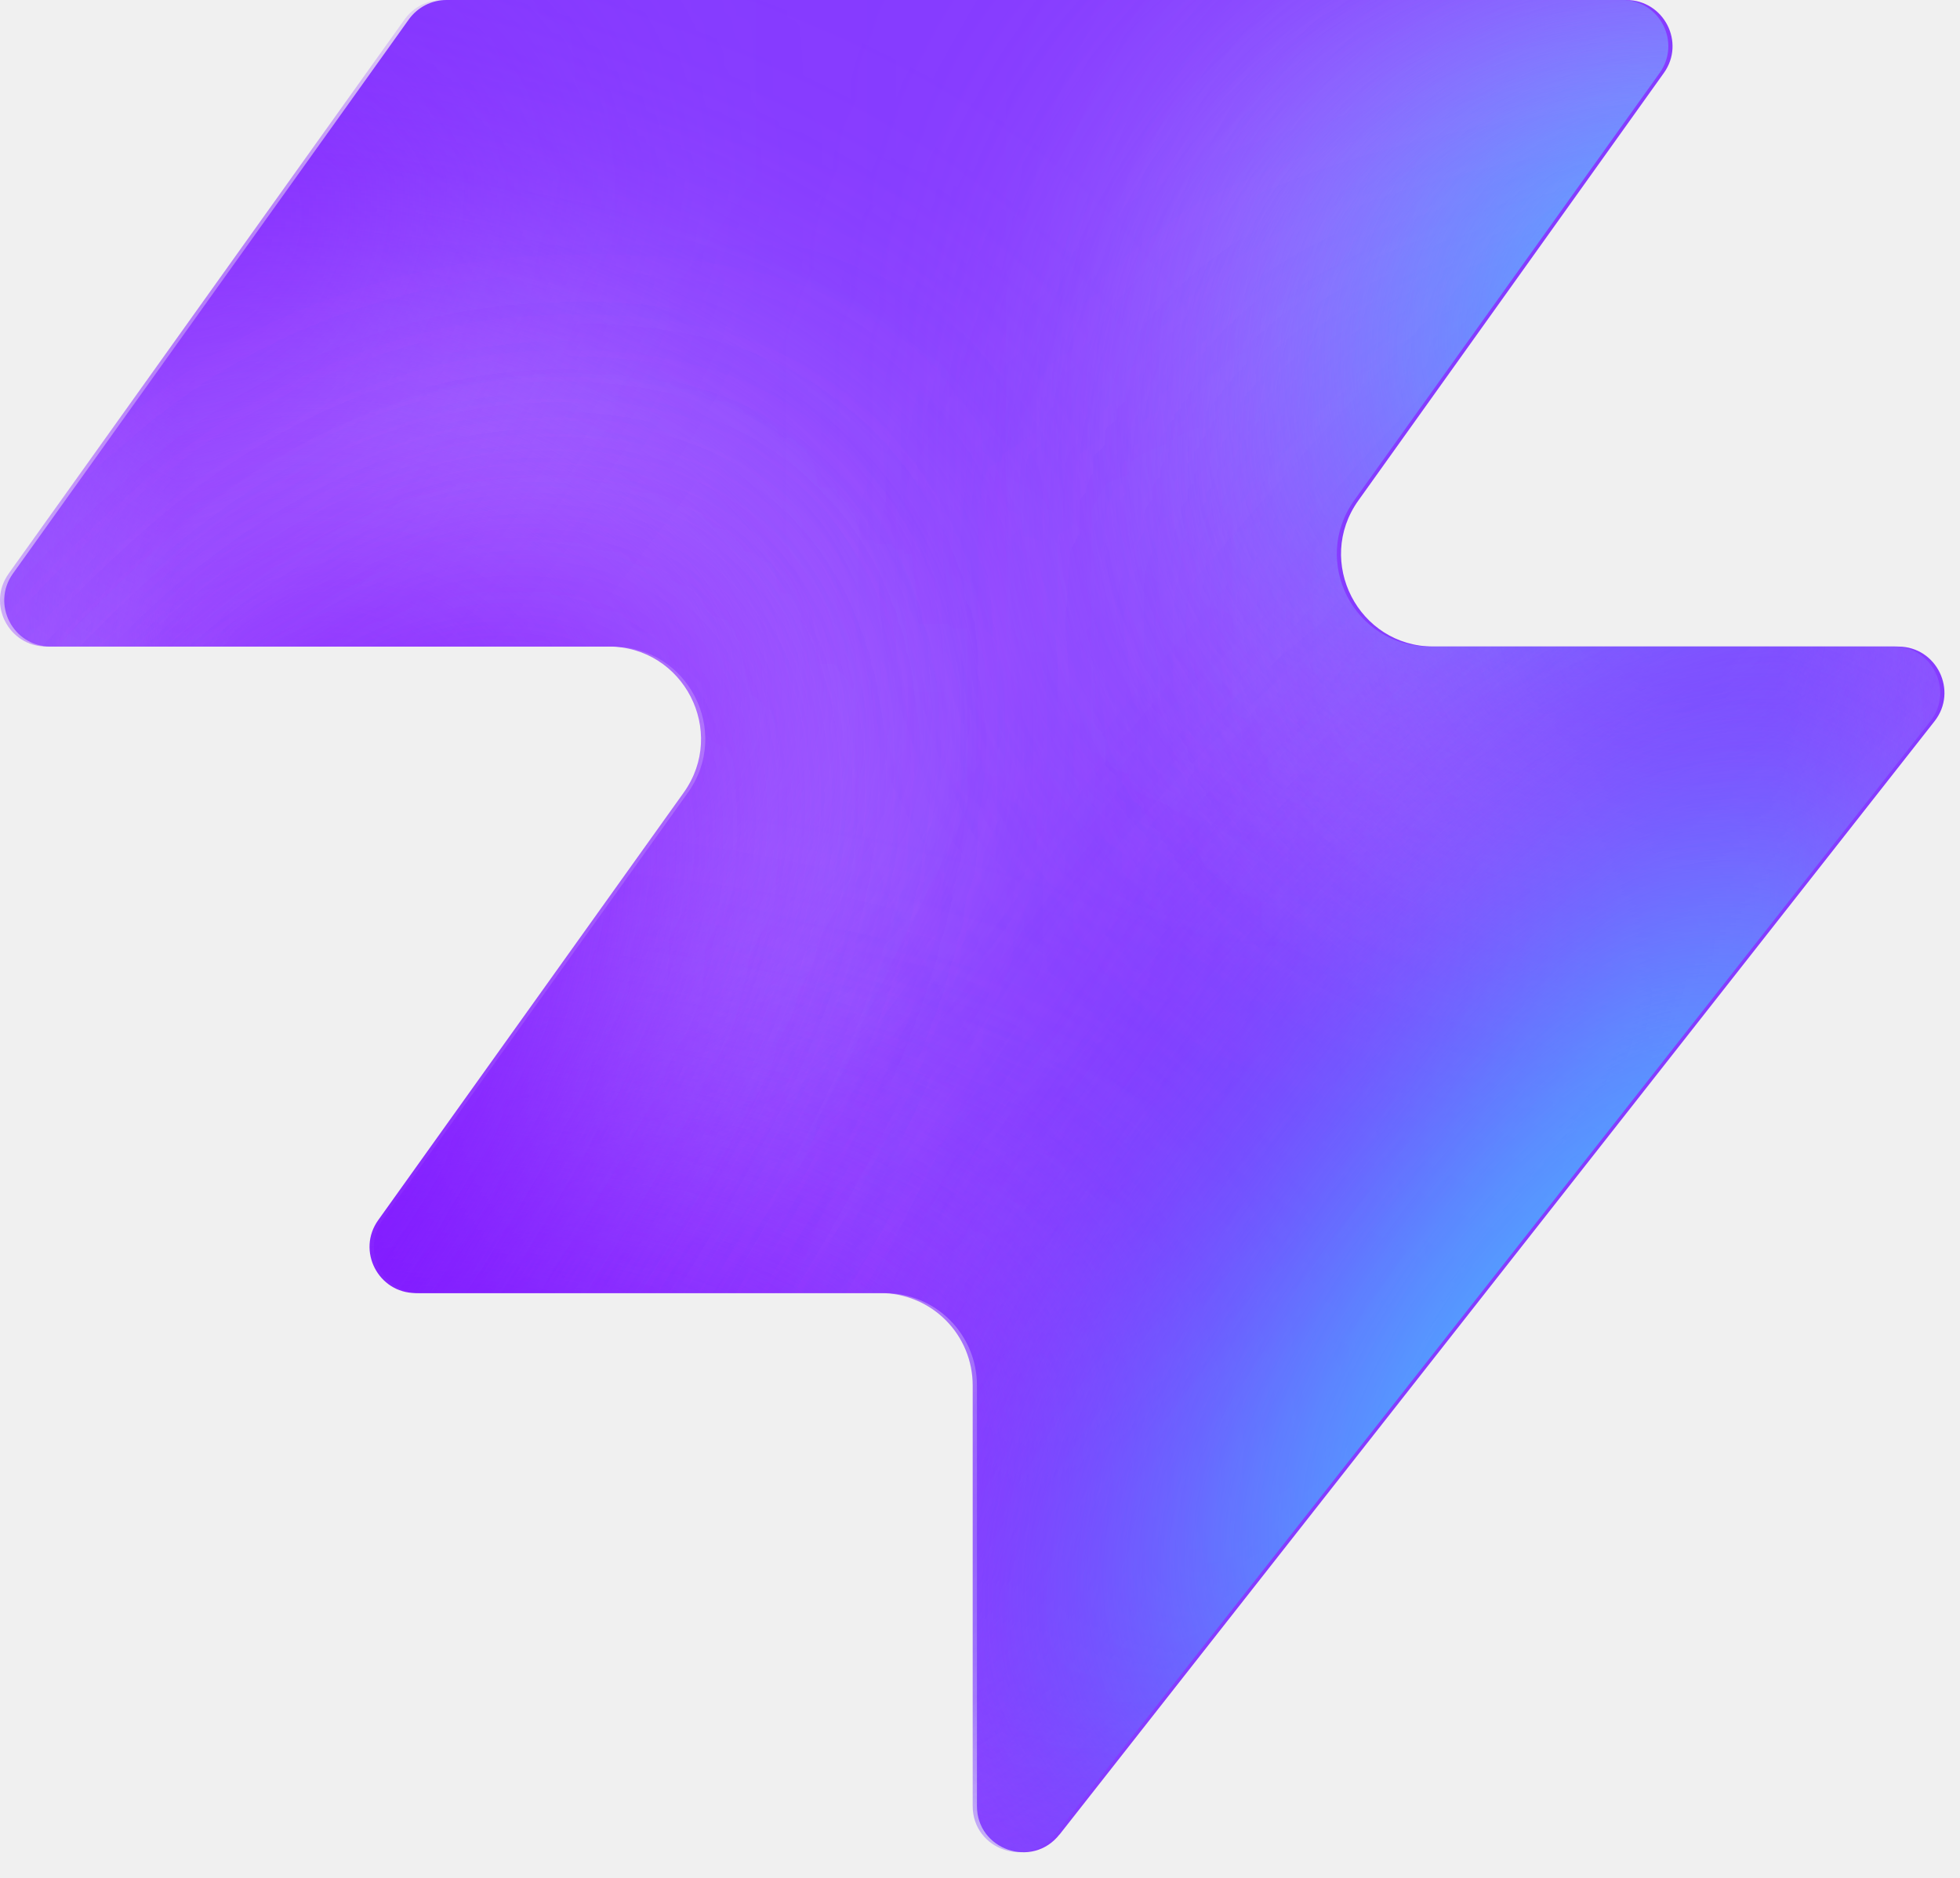
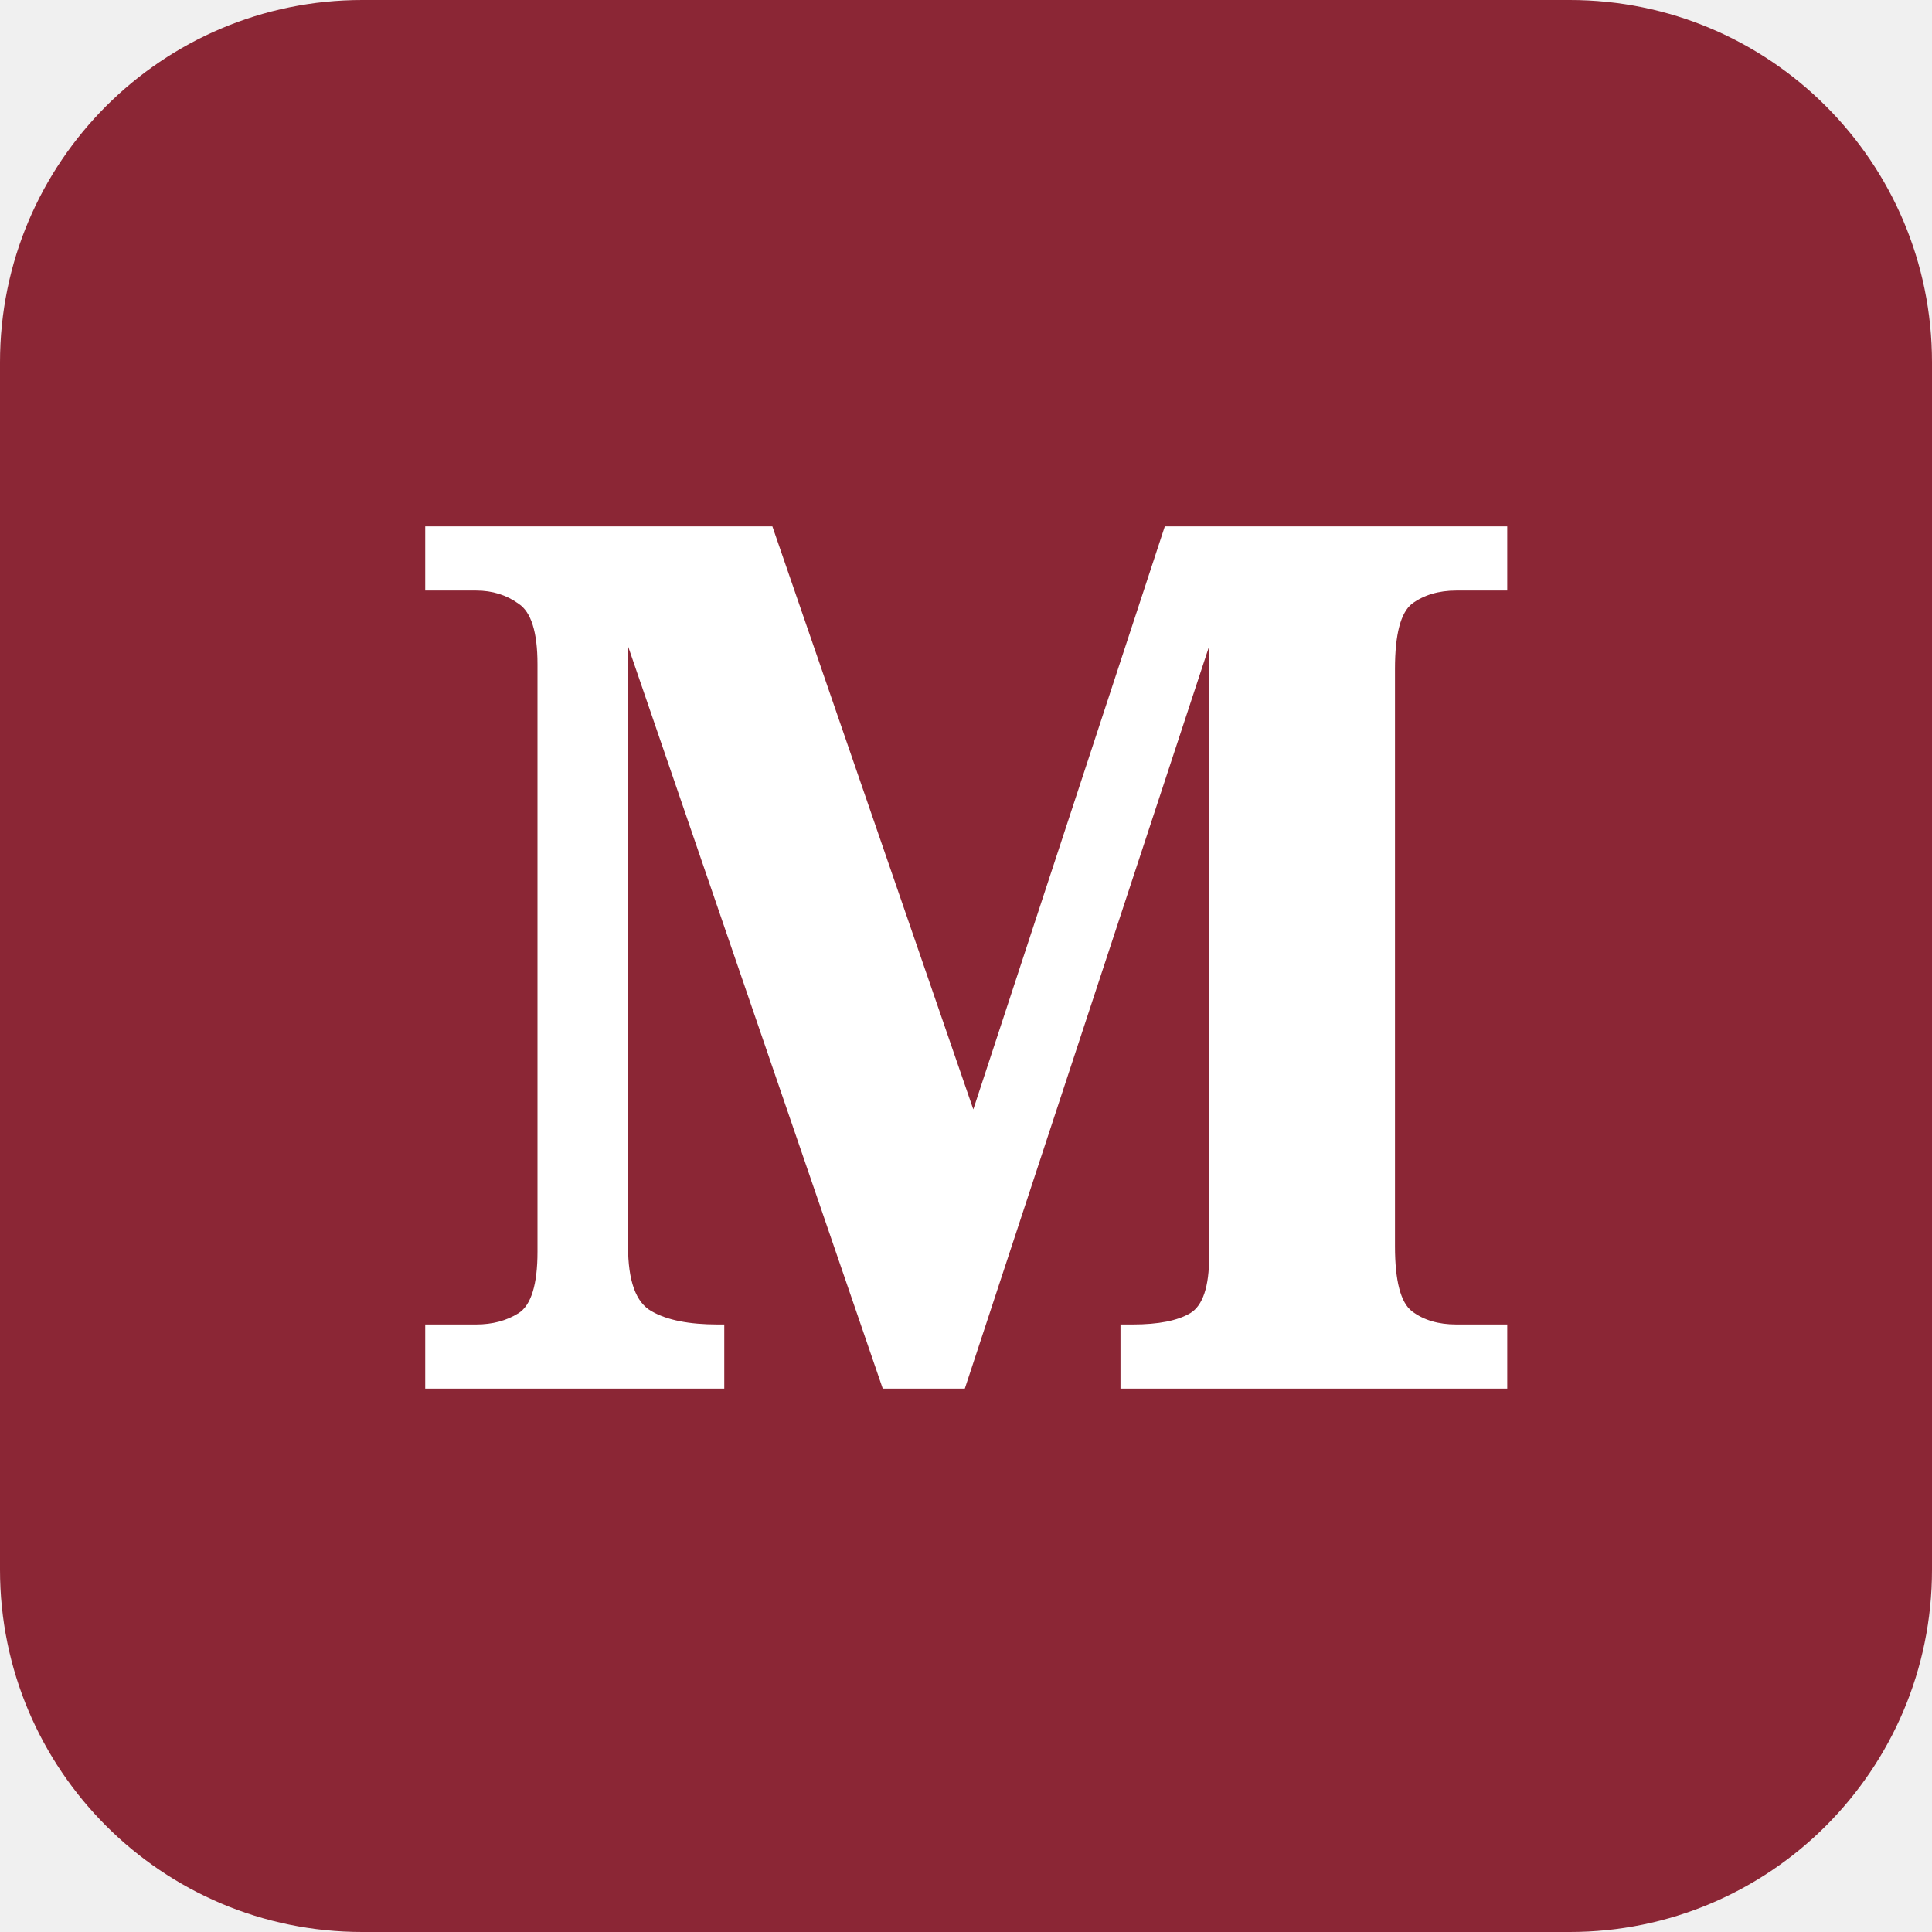
- <svg xmlns="http://www.w3.org/2000/svg" width="48" height="46" fill="none" viewBox="0 0 48 46">
-   <path fill="#863bff" d="M25.946 44.938c-.664.845-2.021.375-2.021-.698V33.937a2.26 2.26 0 0 0-2.262-2.262H10.287c-.92 0-1.456-1.04-.92-1.788l7.48-10.471c1.07-1.497 0-3.578-1.842-3.578H1.237c-.92 0-1.456-1.04-.92-1.788L10.013.474c.214-.297.556-.474.92-.474h28.894c.92 0 1.456 1.04.92 1.788l-7.48 10.471c-1.07 1.498 0 3.579 1.842 3.579h11.377c.943 0 1.473 1.088.89 1.83L25.947 44.94z" style="fill:#863bff;fill:color(display-p3 .525 .23 1);fill-opacity:1" />
-   <mask id="a" width="48" height="46" x="0" y="0" maskUnits="userSpaceOnUse" style="mask-type:alpha">
-     <path fill="#000" d="M25.842 44.938c-.664.844-2.021.375-2.021-.698V33.937a2.26 2.26 0 0 0-2.262-2.262H10.183c-.92 0-1.456-1.04-.92-1.788l7.48-10.471c1.07-1.498 0-3.579-1.842-3.579H1.133c-.92 0-1.456-1.04-.92-1.787L9.91.473c.214-.297.556-.474.92-.474h28.894c.92 0 1.456 1.04.92 1.788l-7.48 10.471c-1.07 1.498 0 3.578 1.842 3.578h11.377c.943 0 1.473 1.088.89 1.832L25.843 44.94z" style="fill:#000;fill-opacity:1" />
-   </mask>
-   <g mask="url(#a)">
-     <g filter="url(#b)">
-       <ellipse cx="5.508" cy="14.704" fill="#ede6ff" rx="5.508" ry="14.704" style="fill:#ede6ff;fill:color(display-p3 .927 .903 1);fill-opacity:1" transform="matrix(.00324 1 1 -.00324 -4.47 31.516)" />
-     </g>
-     <g filter="url(#c)">
-       <ellipse cx="10.399" cy="29.851" fill="#ede6ff" rx="10.399" ry="29.851" style="fill:#ede6ff;fill:color(display-p3 .927 .903 1);fill-opacity:1" transform="matrix(.00324 1 1 -.00324 -39.328 7.883)" />
-     </g>
-     <g filter="url(#d)">
-       <ellipse cx="5.508" cy="30.487" fill="#7e14ff" rx="5.508" ry="30.487" style="fill:#7e14ff;fill:color(display-p3 .492 .077 1);fill-opacity:1" transform="rotate(89.814 -25.913 -14.639)scale(1 -1)" />
-     </g>
-     <g filter="url(#e)">
-       <ellipse cx="5.508" cy="30.599" fill="#7e14ff" rx="5.508" ry="30.599" style="fill:#7e14ff;fill:color(display-p3 .492 .077 1);fill-opacity:1" transform="rotate(89.814 -32.644 -3.334)scale(1 -1)" />
-     </g>
-     <g filter="url(#f)">
-       <ellipse cx="5.508" cy="30.599" fill="#7e14ff" rx="5.508" ry="30.599" style="fill:#7e14ff;fill:color(display-p3 .492 .077 1);fill-opacity:1" transform="matrix(.00324 1 1 -.00324 -34.34 30.47)" />
-     </g>
-     <g filter="url(#g)">
-       <ellipse cx="14.072" cy="22.078" fill="#ede6ff" rx="14.072" ry="22.078" style="fill:#ede6ff;fill:color(display-p3 .927 .903 1);fill-opacity:1" transform="rotate(93.35 24.506 48.493)scale(-1 1)" />
-     </g>
-     <g filter="url(#h)">
-       <ellipse cx="3.47" cy="21.501" fill="#7e14ff" rx="3.47" ry="21.501" style="fill:#7e14ff;fill:color(display-p3 .492 .077 1);fill-opacity:1" transform="rotate(89.009 28.708 47.59)scale(-1 1)" />
-     </g>
-     <g filter="url(#i)">
-       <ellipse cx="3.47" cy="21.501" fill="#7e14ff" rx="3.47" ry="21.501" style="fill:#7e14ff;fill:color(display-p3 .492 .077 1);fill-opacity:1" transform="rotate(89.009 28.708 47.59)scale(-1 1)" />
-     </g>
-     <g filter="url(#j)">
-       <ellipse cx=".387" cy="8.972" fill="#7e14ff" rx="4.407" ry="29.108" style="fill:#7e14ff;fill:color(display-p3 .492 .077 1);fill-opacity:1" transform="rotate(39.51 .387 8.972)" />
-     </g>
-     <g filter="url(#k)">
-       <ellipse cx="47.523" cy="-6.092" fill="#7e14ff" rx="4.407" ry="29.108" style="fill:#7e14ff;fill:color(display-p3 .492 .077 1);fill-opacity:1" transform="rotate(37.892 47.523 -6.092)" />
-     </g>
-     <g filter="url(#l)">
-       <ellipse cx="41.412" cy="6.333" fill="#47bfff" rx="5.971" ry="9.665" style="fill:#47bfff;fill:color(display-p3 .28 .748 1);fill-opacity:1" transform="rotate(37.892 41.412 6.333)" />
-     </g>
-     <g filter="url(#m)">
-       <ellipse cx="-1.879" cy="38.332" fill="#7e14ff" rx="4.407" ry="29.108" style="fill:#7e14ff;fill:color(display-p3 .492 .077 1);fill-opacity:1" transform="rotate(37.892 -1.88 38.332)" />
-     </g>
-     <g filter="url(#n)">
-       <ellipse cx="-1.879" cy="38.332" fill="#7e14ff" rx="4.407" ry="29.108" style="fill:#7e14ff;fill:color(display-p3 .492 .077 1);fill-opacity:1" transform="rotate(37.892 -1.88 38.332)" />
-     </g>
-     <g filter="url(#o)">
-       <ellipse cx="35.651" cy="29.907" fill="#7e14ff" rx="4.407" ry="29.108" style="fill:#7e14ff;fill:color(display-p3 .492 .077 1);fill-opacity:1" transform="rotate(37.892 35.651 29.907)" />
-     </g>
-     <g filter="url(#p)">
-       <ellipse cx="38.418" cy="32.4" fill="#47bfff" rx="5.971" ry="15.297" style="fill:#47bfff;fill:color(display-p3 .28 .748 1);fill-opacity:1" transform="rotate(37.892 38.418 32.4)" />
-     </g>
-   </g>
-   <defs>
-     <filter id="b" width="60.045" height="41.654" x="-19.77" y="16.149" color-interpolation-filters="sRGB" filterUnits="userSpaceOnUse">
-       <feFlood flood-opacity="0" result="BackgroundImageFix" />
-       <feBlend in="SourceGraphic" in2="BackgroundImageFix" result="shape" />
-       <feGaussianBlur result="effect1_foregroundBlur_2002_17158" stdDeviation="7.659" />
-     </filter>
-     <filter id="c" width="90.34" height="51.437" x="-54.613" y="-7.533" color-interpolation-filters="sRGB" filterUnits="userSpaceOnUse">
-       <feFlood flood-opacity="0" result="BackgroundImageFix" />
-       <feBlend in="SourceGraphic" in2="BackgroundImageFix" result="shape" />
-       <feGaussianBlur result="effect1_foregroundBlur_2002_17158" stdDeviation="7.659" />
-     </filter>
-     <filter id="d" width="79.355" height="29.4" x="-49.64" y="2.03" color-interpolation-filters="sRGB" filterUnits="userSpaceOnUse">
-       <feFlood flood-opacity="0" result="BackgroundImageFix" />
-       <feBlend in="SourceGraphic" in2="BackgroundImageFix" result="shape" />
-       <feGaussianBlur result="effect1_foregroundBlur_2002_17158" stdDeviation="4.596" />
-     </filter>
-     <filter id="e" width="79.579" height="29.4" x="-45.045" y="20.029" color-interpolation-filters="sRGB" filterUnits="userSpaceOnUse">
-       <feFlood flood-opacity="0" result="BackgroundImageFix" />
-       <feBlend in="SourceGraphic" in2="BackgroundImageFix" result="shape" />
-       <feGaussianBlur result="effect1_foregroundBlur_2002_17158" stdDeviation="4.596" />
-     </filter>
-     <filter id="f" width="79.579" height="29.4" x="-43.513" y="21.178" color-interpolation-filters="sRGB" filterUnits="userSpaceOnUse">
-       <feFlood flood-opacity="0" result="BackgroundImageFix" />
-       <feBlend in="SourceGraphic" in2="BackgroundImageFix" result="shape" />
-       <feGaussianBlur result="effect1_foregroundBlur_2002_17158" stdDeviation="4.596" />
-     </filter>
-     <filter id="g" width="74.749" height="58.852" x="15.756" y="-17.901" color-interpolation-filters="sRGB" filterUnits="userSpaceOnUse">
-       <feFlood flood-opacity="0" result="BackgroundImageFix" />
-       <feBlend in="SourceGraphic" in2="BackgroundImageFix" result="shape" />
-       <feGaussianBlur result="effect1_foregroundBlur_2002_17158" stdDeviation="7.659" />
-     </filter>
-     <filter id="h" width="61.377" height="25.362" x="23.548" y="2.284" color-interpolation-filters="sRGB" filterUnits="userSpaceOnUse">
-       <feFlood flood-opacity="0" result="BackgroundImageFix" />
-       <feBlend in="SourceGraphic" in2="BackgroundImageFix" result="shape" />
-       <feGaussianBlur result="effect1_foregroundBlur_2002_17158" stdDeviation="4.596" />
-     </filter>
-     <filter id="i" width="61.377" height="25.362" x="23.548" y="2.284" color-interpolation-filters="sRGB" filterUnits="userSpaceOnUse">
-       <feFlood flood-opacity="0" result="BackgroundImageFix" />
-       <feBlend in="SourceGraphic" in2="BackgroundImageFix" result="shape" />
-       <feGaussianBlur result="effect1_foregroundBlur_2002_17158" stdDeviation="4.596" />
-     </filter>
-     <filter id="j" width="56.045" height="63.649" x="-27.636" y="-22.853" color-interpolation-filters="sRGB" filterUnits="userSpaceOnUse">
-       <feFlood flood-opacity="0" result="BackgroundImageFix" />
-       <feBlend in="SourceGraphic" in2="BackgroundImageFix" result="shape" />
-       <feGaussianBlur result="effect1_foregroundBlur_2002_17158" stdDeviation="4.596" />
-     </filter>
-     <filter id="k" width="54.814" height="64.646" x="20.116" y="-38.415" color-interpolation-filters="sRGB" filterUnits="userSpaceOnUse">
-       <feFlood flood-opacity="0" result="BackgroundImageFix" />
-       <feBlend in="SourceGraphic" in2="BackgroundImageFix" result="shape" />
-       <feGaussianBlur result="effect1_foregroundBlur_2002_17158" stdDeviation="4.596" />
-     </filter>
-     <filter id="l" width="33.541" height="35.313" x="24.641" y="-11.323" color-interpolation-filters="sRGB" filterUnits="userSpaceOnUse">
-       <feFlood flood-opacity="0" result="BackgroundImageFix" />
-       <feBlend in="SourceGraphic" in2="BackgroundImageFix" result="shape" />
-       <feGaussianBlur result="effect1_foregroundBlur_2002_17158" stdDeviation="4.596" />
-     </filter>
-     <filter id="m" width="54.814" height="64.646" x="-29.286" y="6.009" color-interpolation-filters="sRGB" filterUnits="userSpaceOnUse">
-       <feFlood flood-opacity="0" result="BackgroundImageFix" />
-       <feBlend in="SourceGraphic" in2="BackgroundImageFix" result="shape" />
-       <feGaussianBlur result="effect1_foregroundBlur_2002_17158" stdDeviation="4.596" />
-     </filter>
-     <filter id="n" width="54.814" height="64.646" x="-29.286" y="6.009" color-interpolation-filters="sRGB" filterUnits="userSpaceOnUse">
-       <feFlood flood-opacity="0" result="BackgroundImageFix" />
-       <feBlend in="SourceGraphic" in2="BackgroundImageFix" result="shape" />
-       <feGaussianBlur result="effect1_foregroundBlur_2002_17158" stdDeviation="4.596" />
-     </filter>
-     <filter id="o" width="54.814" height="64.646" x="8.244" y="-2.416" color-interpolation-filters="sRGB" filterUnits="userSpaceOnUse">
-       <feFlood flood-opacity="0" result="BackgroundImageFix" />
-       <feBlend in="SourceGraphic" in2="BackgroundImageFix" result="shape" />
-       <feGaussianBlur result="effect1_foregroundBlur_2002_17158" stdDeviation="4.596" />
-     </filter>
-     <filter id="p" width="39.409" height="43.623" x="18.713" y="10.588" color-interpolation-filters="sRGB" filterUnits="userSpaceOnUse">
-       <feFlood flood-opacity="0" result="BackgroundImageFix" />
-       <feBlend in="SourceGraphic" in2="BackgroundImageFix" result="shape" />
-       <feGaussianBlur result="effect1_foregroundBlur_2002_17158" stdDeviation="4.596" />
-     </filter>
-   </defs>
+ <svg xmlns="http://www.w3.org/2000/svg" viewBox="0 0 32 32">
+   <rect width="32" height="32" rx="6" fill="#8B2635" />
+   <text x="16" y="23" text-anchor="middle" font-family="Georgia,serif" font-size="20" font-weight="bold" fill="white">M</text>
</svg>
